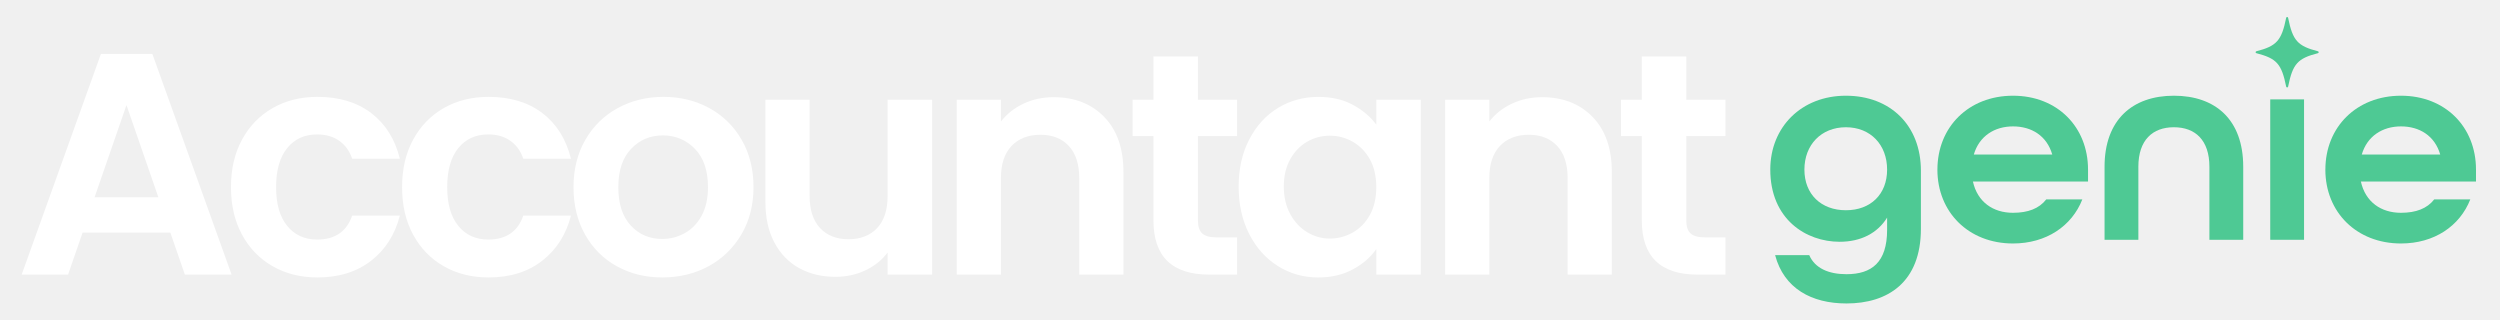
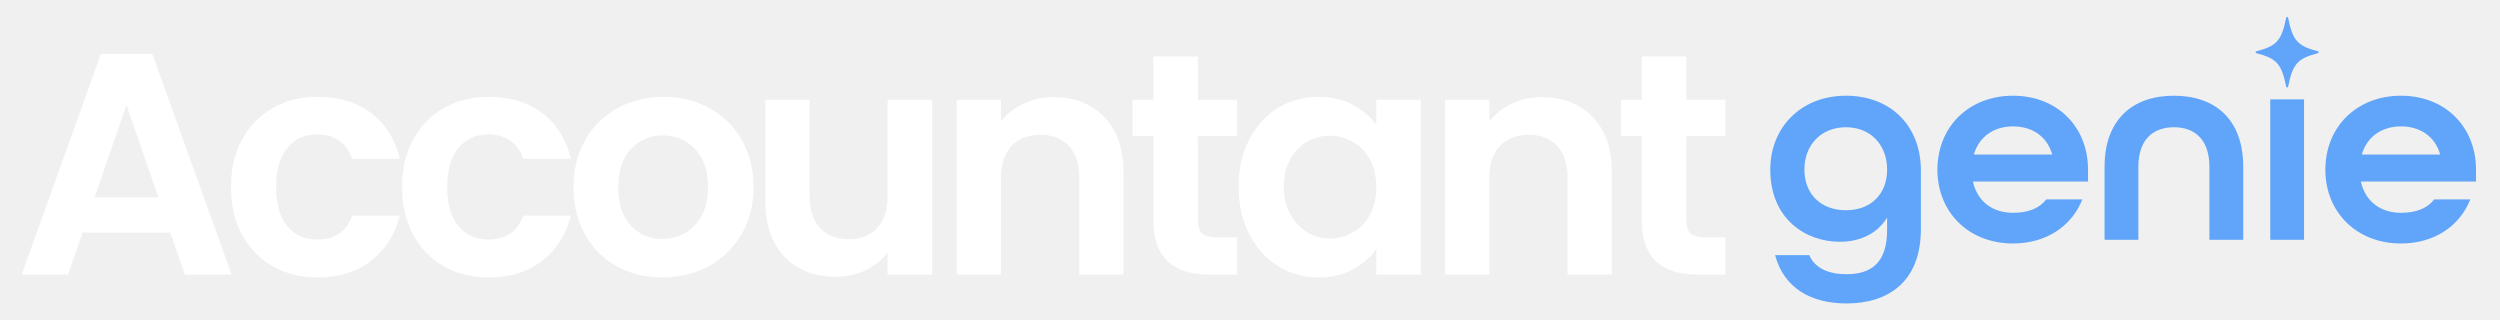
<svg xmlns="http://www.w3.org/2000/svg" viewBox="180 218 1055 135" role="img" aria-label="Accountant Genie">
  <g fill="#ffffff">
    <path d="M251.89,316.17h-37.04l-6.13,17.72h-19.58l33.44-93.12h21.72l33.44,93.12h-19.72l-6.13-17.72ZM246.83,301.25l-13.46-38.9-13.46,38.9h26.91Z" />
    <path d="M282.13,276.93c3.11-5.73,7.42-10.17,12.92-13.32,5.51-3.15,11.81-4.73,18.92-4.73,9.15,0,16.72,2.29,22.71,6.86,6,4.58,10.01,10.99,12.06,19.25h-20.12c-1.07-3.2-2.86-5.71-5.4-7.53-2.53-1.82-5.66-2.73-9.39-2.73-5.33,0-9.55,1.93-12.66,5.79-3.11,3.86-4.66,9.35-4.66,16.45s1.55,12.46,4.66,16.32c3.11,3.86,7.33,5.8,12.66,5.8,7.55,0,12.48-3.37,14.79-10.12h20.12c-2.04,7.99-6.08,14.34-12.12,19.05-6.04,4.71-13.59,7.06-22.65,7.06-7.11,0-13.41-1.58-18.92-4.73-5.51-3.15-9.81-7.59-12.92-13.32-3.11-5.73-4.66-12.41-4.66-20.05s1.55-14.32,4.66-20.05Z" />
    <path d="M354.34,276.93c3.11-5.73,7.42-10.17,12.92-13.32,5.51-3.15,11.81-4.73,18.92-4.73,9.15,0,16.72,2.29,22.71,6.86,6,4.58,10.01,10.99,12.06,19.25h-20.12c-1.07-3.2-2.86-5.71-5.4-7.53-2.53-1.82-5.66-2.73-9.39-2.73-5.33,0-9.55,1.93-12.66,5.79-3.11,3.86-4.66,9.35-4.66,16.45s1.55,12.46,4.66,16.32c3.11,3.86,7.33,5.8,12.66,5.8,7.55,0,12.48-3.37,14.79-10.12h20.12c-2.04,7.99-6.08,14.34-12.12,19.05-6.04,4.71-13.59,7.06-22.65,7.06-7.11,0-13.41-1.58-18.92-4.73-5.51-3.15-9.81-7.59-12.92-13.32-3.11-5.73-4.66-12.41-4.66-20.05s1.55-14.32,4.66-20.05Z" />
    <path d="M440.27,330.35c-5.68-3.15-10.15-7.61-13.39-13.39-3.24-5.77-4.86-12.43-4.86-19.98s1.67-14.21,5-19.98c3.33-5.77,7.88-10.24,13.66-13.39,5.77-3.15,12.21-4.73,19.32-4.73s13.54,1.58,19.32,4.73c5.77,3.15,10.32,7.62,13.66,13.39,3.33,5.77,5,12.44,5,19.98s-1.71,14.21-5.13,19.98c-3.42,5.77-8.04,10.24-13.85,13.39-5.82,3.15-12.32,4.73-19.52,4.73s-13.5-1.58-19.18-4.73ZM468.98,316.37c2.97-1.64,5.35-4.11,7.13-7.39,1.78-3.28,2.66-7.28,2.66-11.99,0-7.02-1.84-12.41-5.53-16.19-3.69-3.77-8.19-5.66-13.52-5.66s-9.79,1.89-13.39,5.66c-3.6,3.78-5.4,9.17-5.4,16.19s1.75,12.41,5.26,16.19c3.51,3.78,7.93,5.66,13.26,5.66,3.37,0,6.55-.82,9.53-2.46Z" />
    <path d="M573.35,260.08v73.81h-18.78v-9.33c-2.4,3.2-5.53,5.71-9.39,7.53s-8.06,2.73-12.59,2.73c-5.77,0-10.88-1.22-15.32-3.66-4.44-2.44-7.93-6.04-10.46-10.79-2.53-4.75-3.8-10.41-3.8-16.99v-43.3h18.65v40.63c0,5.86,1.47,10.37,4.4,13.52,2.93,3.15,6.93,4.73,11.99,4.73s9.19-1.58,12.12-4.73c2.93-3.15,4.4-7.66,4.4-13.52v-40.63h18.78Z" />
    <path d="M645.96,267.34c5.42,5.55,8.13,13.3,8.13,23.25v43.3h-18.65v-40.77c0-5.86-1.47-10.37-4.4-13.52-2.93-3.15-6.93-4.73-11.99-4.73s-9.22,1.58-12.19,4.73c-2.98,3.15-4.46,7.66-4.46,13.52v40.77h-18.65v-73.81h18.65v9.19c2.49-3.2,5.66-5.71,9.53-7.53,3.86-1.82,8.1-2.73,12.72-2.73,8.79,0,15.9,2.78,21.32,8.33Z" />
    <path d="M685.53,275.4v35.7c0,2.49.6,4.29,1.8,5.4,1.2,1.11,3.22,1.67,6.06,1.67h8.66v15.72h-11.72c-15.72,0-23.58-7.64-23.58-22.91v-35.57h-8.79v-15.32h8.79v-18.25h18.78v18.25h16.52v15.32h-16.52Z" />
    <path d="M707.18,276.87c2.97-5.77,7.01-10.21,12.12-13.32,5.11-3.11,10.81-4.66,17.12-4.66,5.51,0,10.33,1.11,14.45,3.33,4.13,2.22,7.44,5.02,9.93,8.39v-10.53h18.78v73.81h-18.78v-10.79c-2.4,3.46-5.71,6.33-9.93,8.59-4.22,2.27-9.08,3.4-14.59,3.4-6.22,0-11.88-1.6-16.99-4.8-5.11-3.2-9.15-7.7-12.12-13.52-2.98-5.82-4.46-12.5-4.46-20.05s1.49-14.08,4.46-19.85ZM758.13,285.32c-1.78-3.24-4.18-5.73-7.19-7.46-3.02-1.73-6.26-2.6-9.73-2.6s-6.66.85-9.59,2.53c-2.93,1.69-5.31,4.15-7.13,7.39-1.82,3.24-2.73,7.08-2.73,11.52s.91,8.33,2.73,11.66c1.82,3.33,4.22,5.88,7.19,7.66,2.97,1.78,6.15,2.66,9.53,2.66s6.7-.87,9.73-2.6c3.02-1.73,5.42-4.22,7.19-7.46,1.78-3.24,2.66-7.13,2.66-11.66s-.89-8.41-2.66-11.66Z" />
    <path d="M852.06,267.34c5.42,5.55,8.13,13.3,8.13,23.25v43.3h-18.65v-40.77c0-5.86-1.47-10.37-4.4-13.52-2.93-3.15-6.93-4.73-11.99-4.73s-9.22,1.58-12.19,4.73c-2.98,3.15-4.46,7.66-4.46,13.52v40.77h-18.65v-73.81h18.65v9.19c2.49-3.2,5.66-5.71,9.53-7.53,3.86-1.82,8.1-2.73,12.72-2.73,8.79,0,15.9,2.78,21.32,8.33Z" />
    <path d="M891.62,275.4v35.7c0,2.49.6,4.29,1.8,5.4,1.2,1.11,3.22,1.67,6.06,1.67h8.66v15.72h-11.72c-15.72,0-23.58-7.64-23.58-22.91v-35.57h-8.79v-15.32h8.79v-18.25h18.78v18.25h16.52v15.32h-16.52Z" />
  </g>
-   <g fill="#4ec994">
+   <g fill="#60a5fa">
    <path d="M929.11,325.67h14.39c2.4,5.52,8.16,8.04,15.71,8.04,10.56,0,17.15-4.92,17.15-18.71v-5.16c-4.08,6.6-11.15,10.19-20.03,10.19-14.15,0-29.27-9.47-29.27-30.46,0-17.99,13.19-31.18,31.9-31.18s31.66,12.47,31.66,31.66v24.47c0,22.67-14.03,31.54-31.42,31.54-14.75,0-26.39-6.36-30.1-20.39ZM976.36,289.57c0-10.44-6.96-17.87-17.39-17.87s-17.51,7.44-17.51,17.87,7.08,17.15,17.51,17.15,17.39-6.72,17.39-17.15Z" />
    <path d="M997.59,289.57c0-17.99,13.19-31.18,31.9-31.18s31.66,13.19,31.66,31.18v5.04h-48.58c1.92,8.64,8.52,13.19,16.91,13.19,6.36,0,11.03-1.8,14.03-5.64h15.23c-4.44,11.27-15.23,18.59-29.26,18.59-18.71,0-31.9-13.19-31.9-31.18ZM1046.05,283.21c-2.28-7.92-8.75-11.87-16.55-11.87s-14.27,4.08-16.55,11.87h33.1Z" />
    <path d="M1068.12,288.37c0-19.79,11.75-29.98,29.26-29.98s29.26,10.07,29.26,29.98v30.82h-14.27v-30.82c0-11.27-6-16.67-14.99-16.67s-14.99,5.4-14.99,16.67v30.82h-14.27v-30.82Z" />
    <path d="M1138.04,259.94h14.27v59.25h-14.27v-59.25Z" />
    <path d="M1161.31,289.57c0-17.99,13.19-31.18,31.9-31.18s31.66,13.19,31.66,31.18v5.04h-48.58c1.92,8.64,8.52,13.19,16.91,13.19,6.36,0,11.03-1.8,14.03-5.64h15.23c-4.44,11.27-15.23,18.59-29.26,18.59-18.71,0-31.9-13.19-31.9-31.18ZM1209.77,283.21c-2.28-7.92-8.75-11.87-16.55-11.87s-14.27,4.08-16.55,11.87h33.1Z" />
    <path d="M1158.18,240.44c-8.59,2.21-10.65,4.49-12.6,14.14-.09.44-.72.44-.81,0-1.94-9.65-4-11.92-12.6-14.14-.41-.11-.41-.69,0-.8,8.59-2.21,10.65-4.49,12.6-14.14.09-.44.72-.44.81,0,1.94,9.65,4,11.92,12.6,14.14.41.11.41.69,0,.8Z" />
  </g>
</svg>
